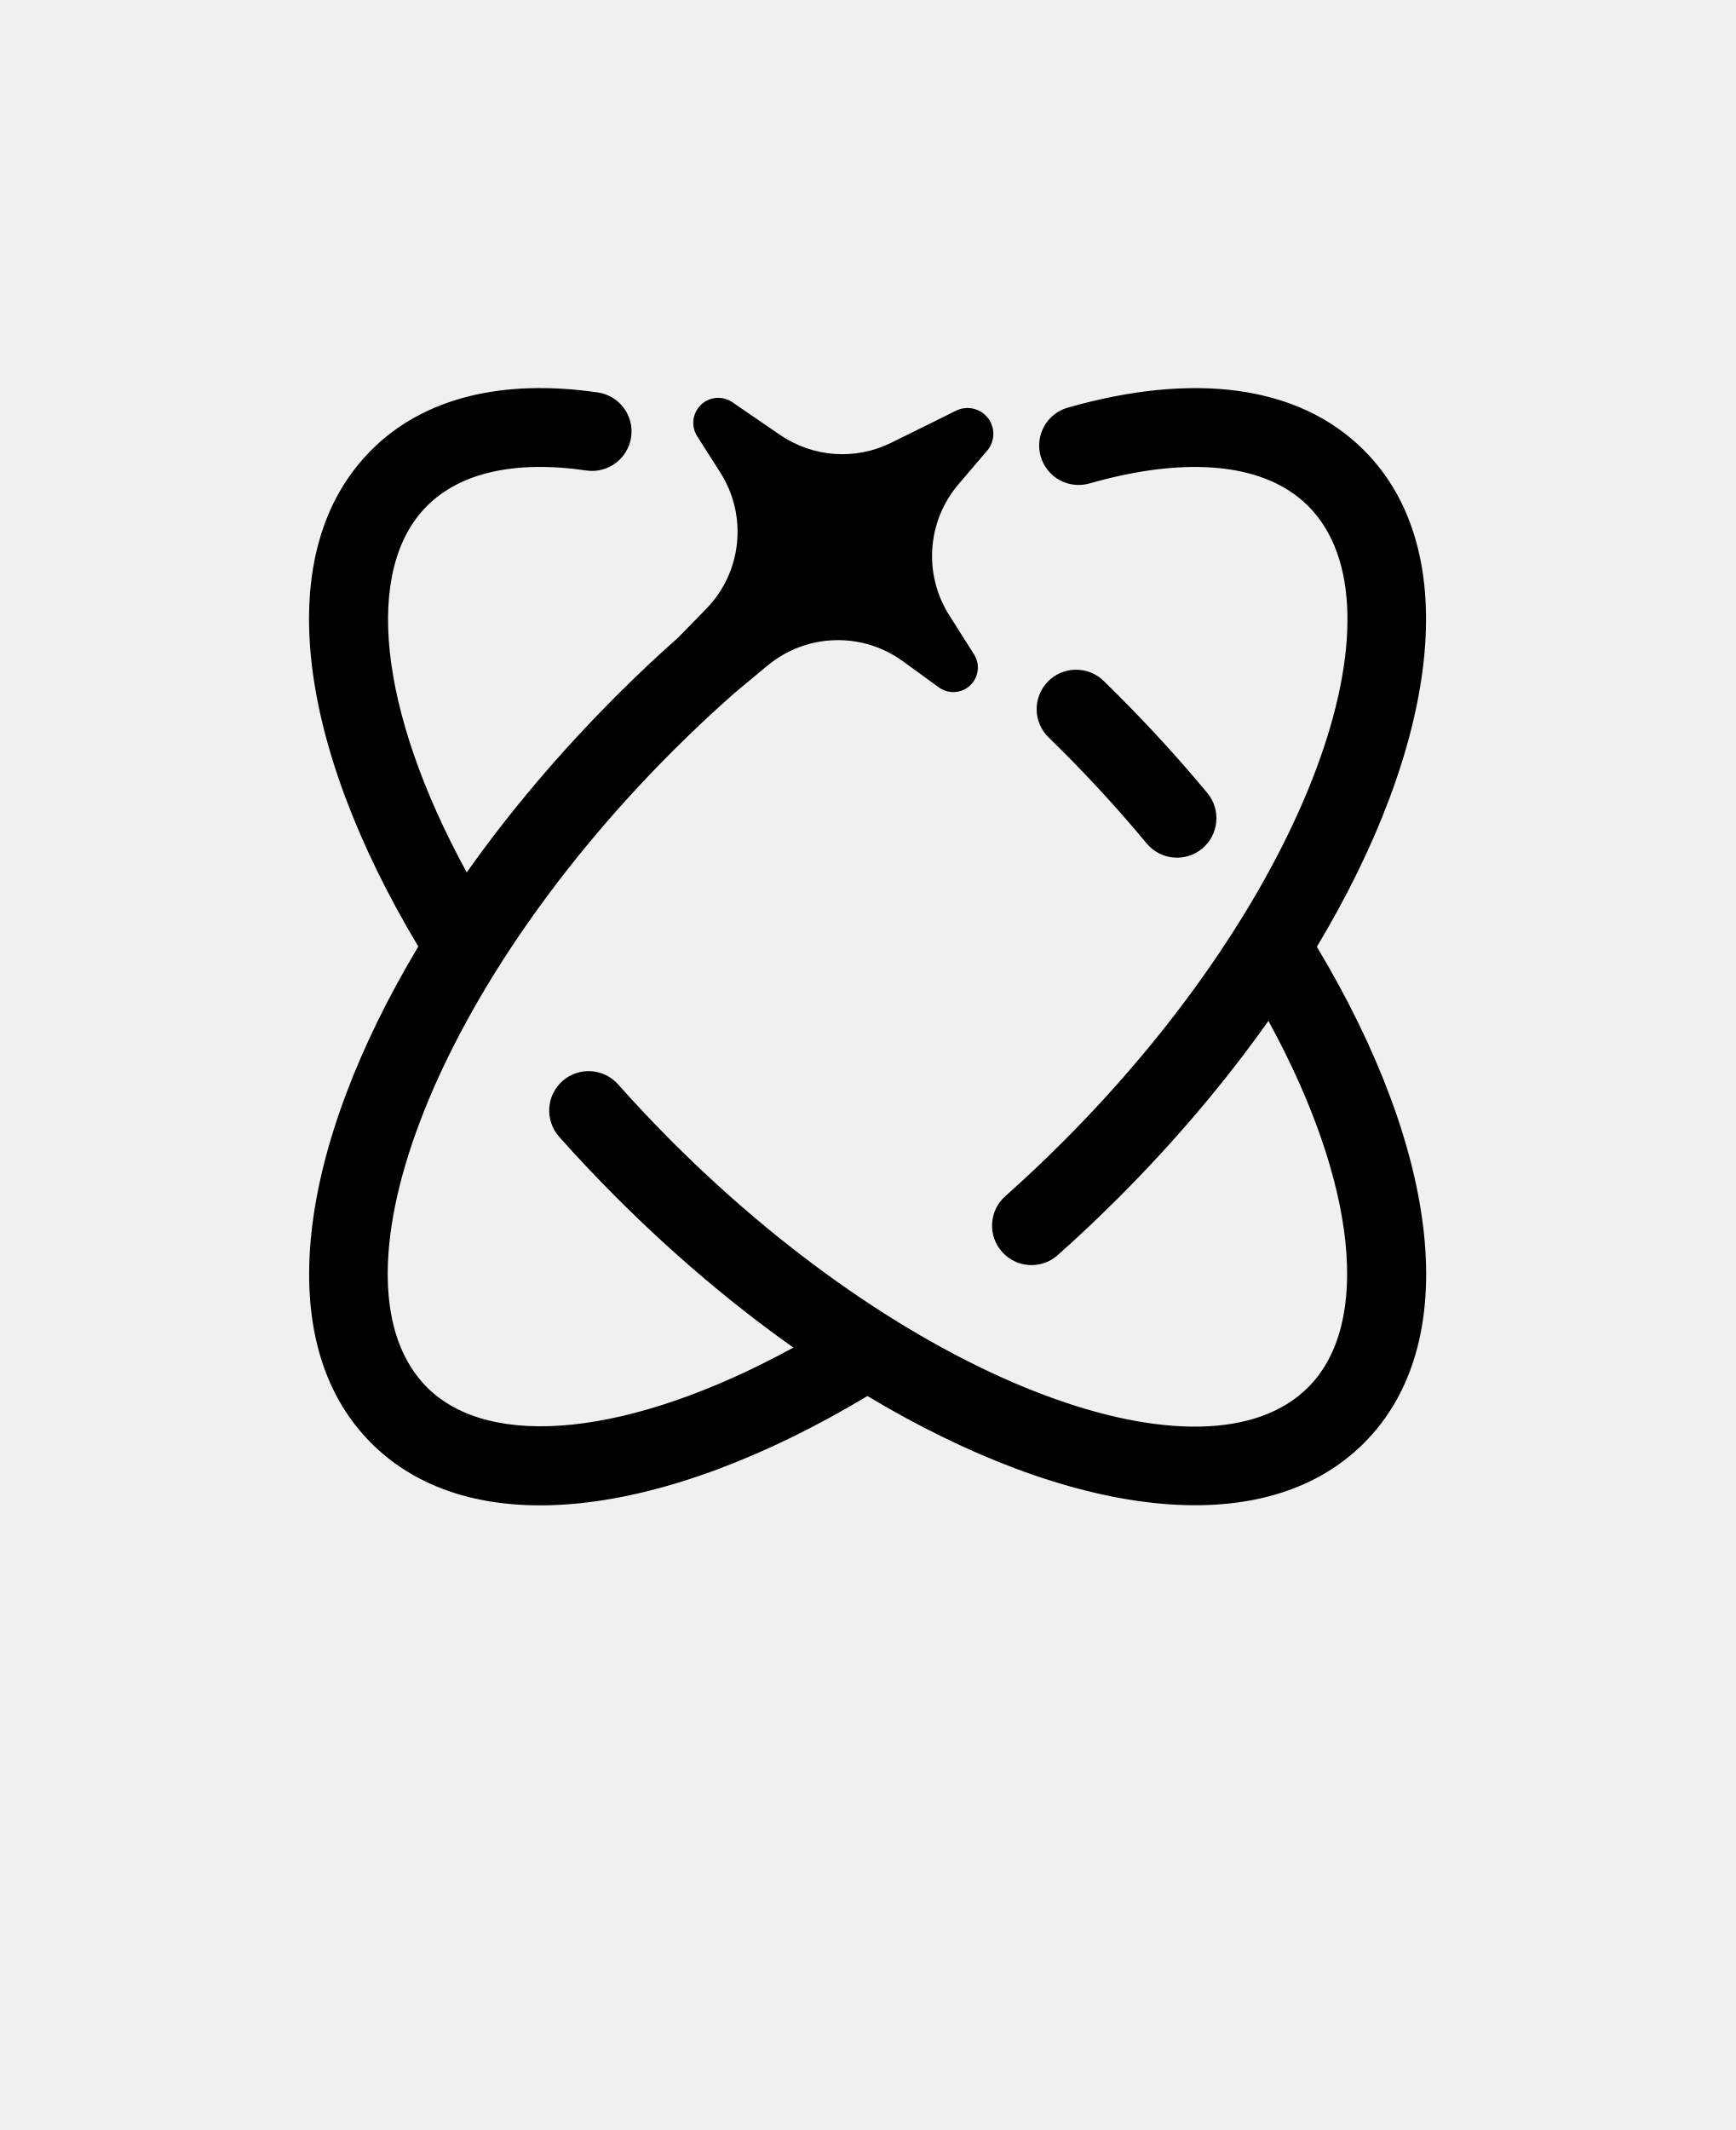
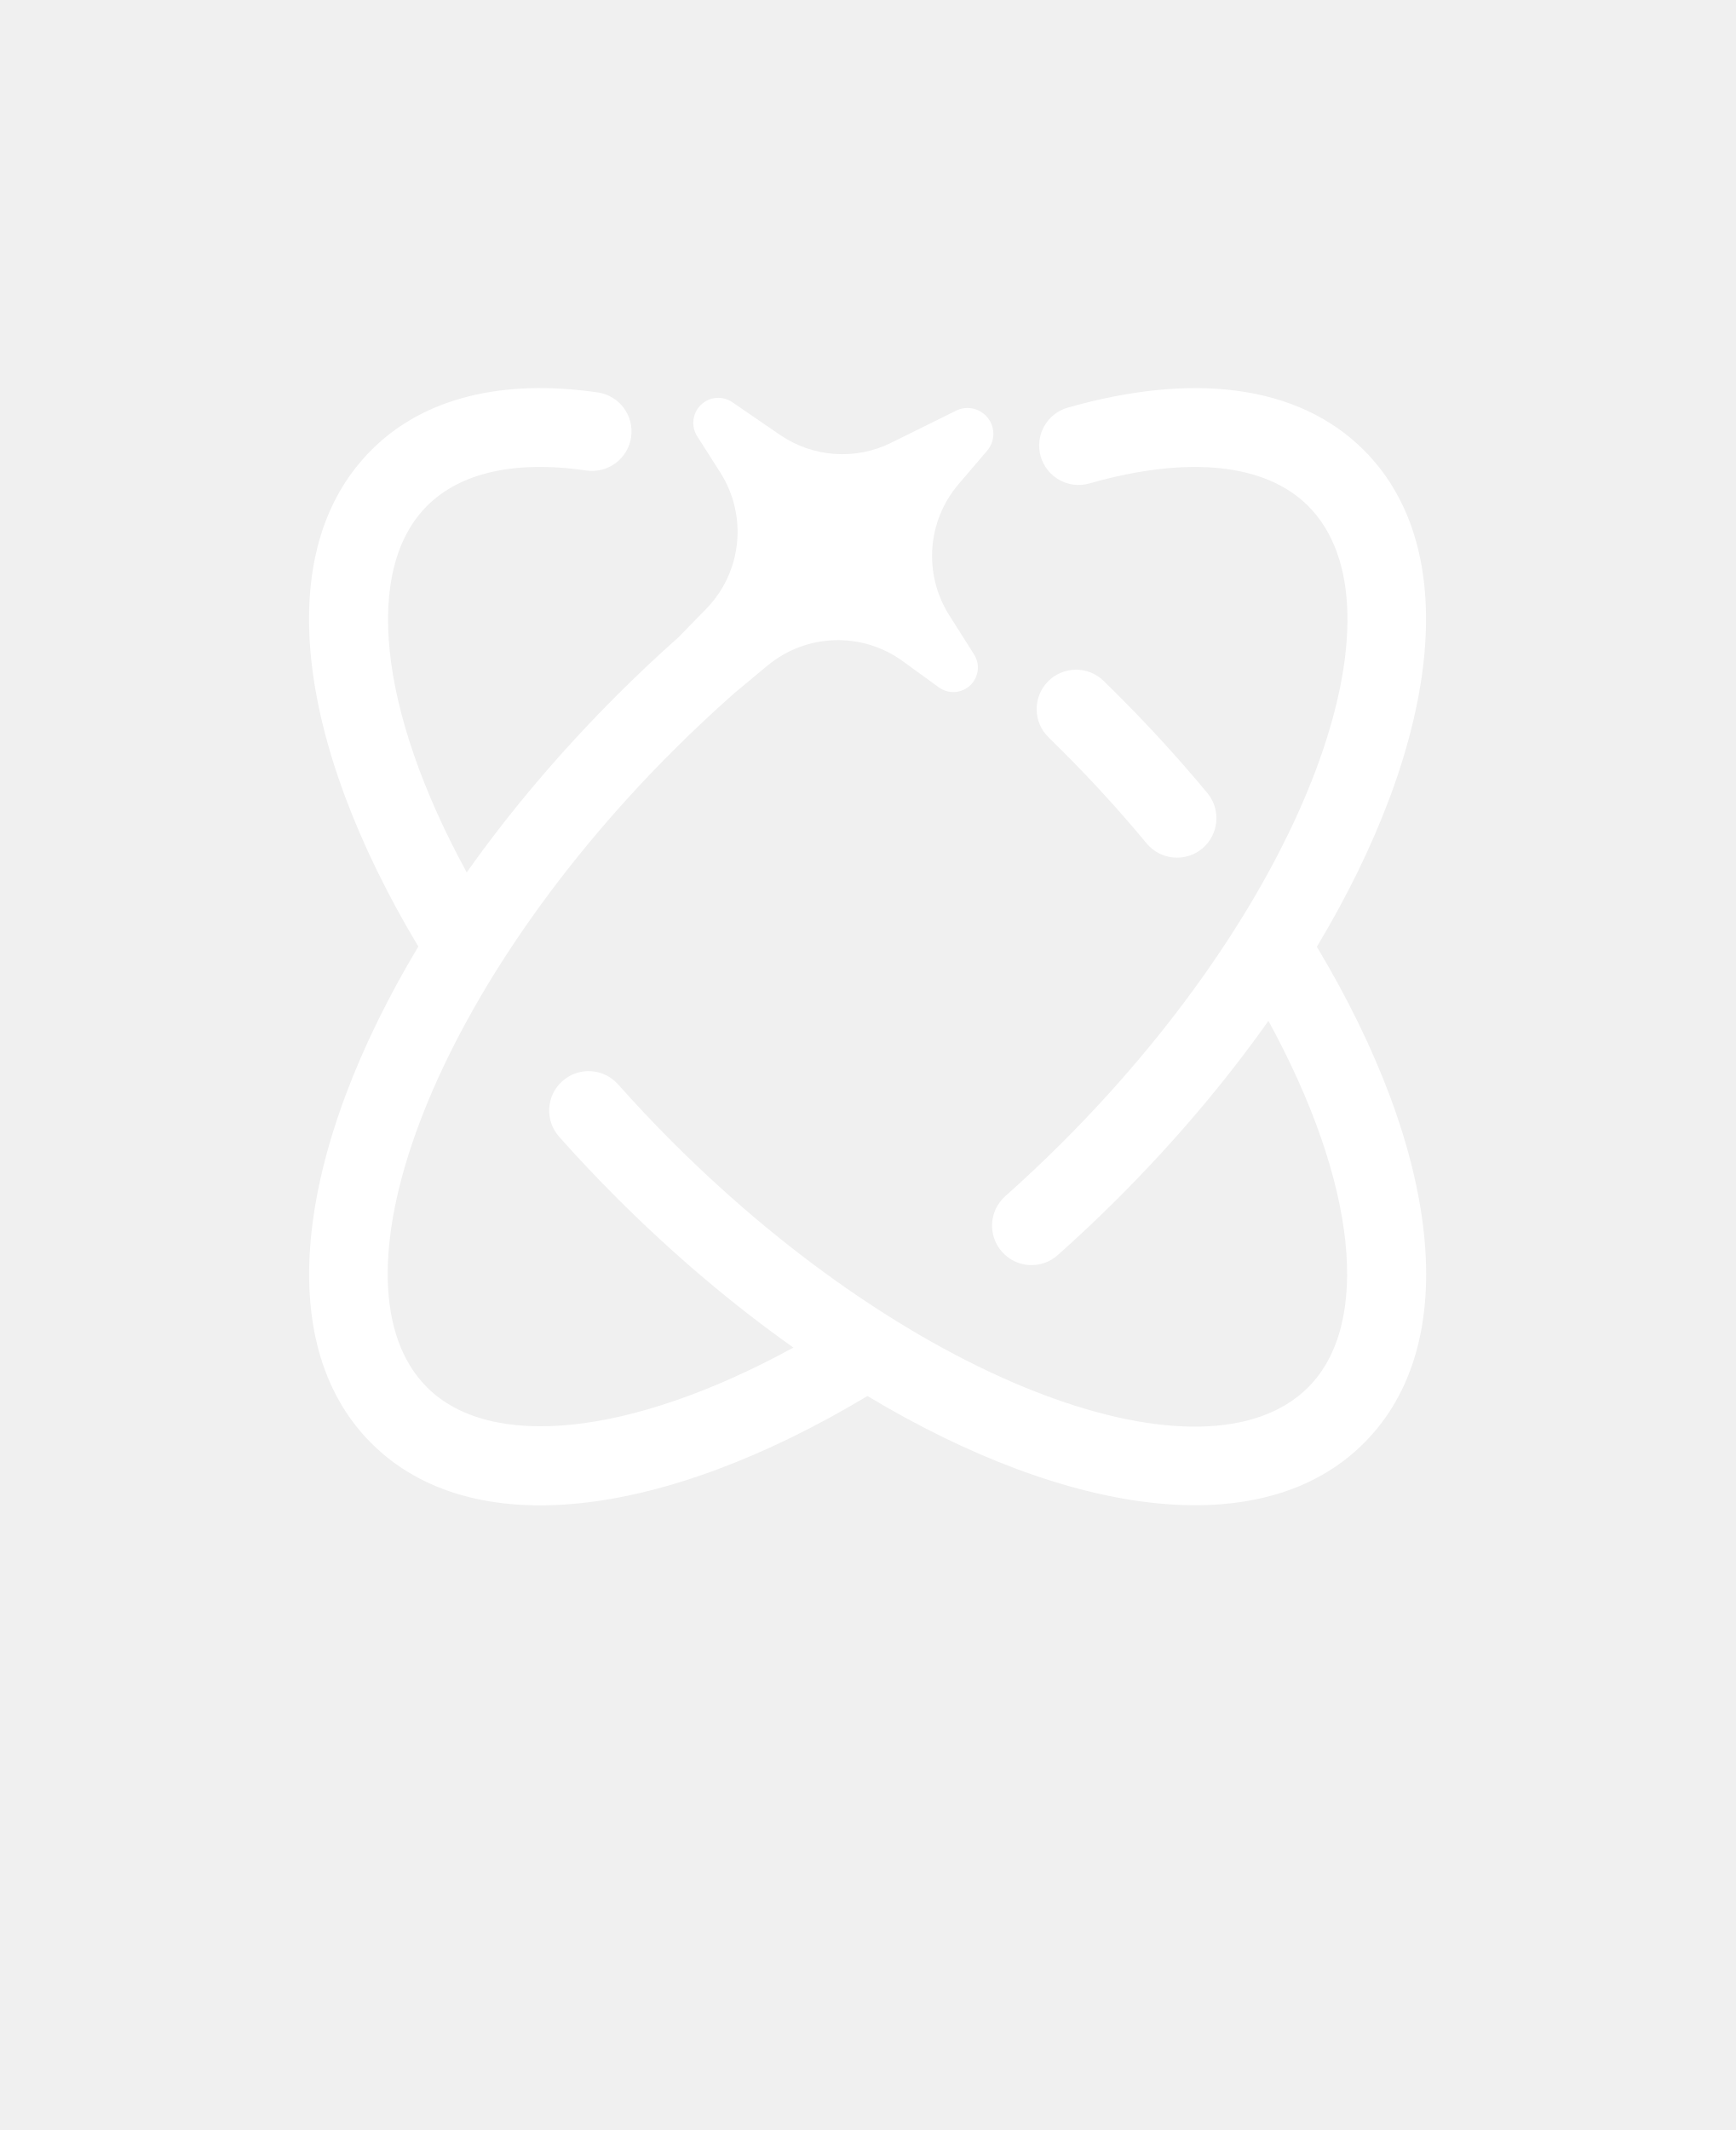
<svg xmlns="http://www.w3.org/2000/svg" version="1.1" viewBox="-5.0 -10.0 110.0 135.0">
-   <path d="m18.535 18.535c-6.356 6.352-4.793 18.477 2.984 31.457-7.641 12.738-9.422 25.035-2.984 31.473 6.356 6.359 18.484 4.793 31.457-2.984 12.738 7.641 25.035 9.422 31.473 2.984 6.356-6.352 4.797-18.477-2.984-31.457 7.641-12.738 9.422-25.035 2.984-31.473-4.172-4.172-10.871-4.953-18.773-2.699-1.328 0.375-2.098 1.762-1.719 3.09 0.379 1.324 1.762 2.094 3.09 1.715 6.332-1.805 11.203-1.238 13.867 1.43 6.477 6.477-0.012 24.758-15.555 40.305-1.191 1.191-2.41 2.34-3.648 3.441-1.031 0.918-1.121 2.496-0.203 3.527 0.918 1.031 2.496 1.125 3.527 0.207 1.312-1.164 2.598-2.379 3.859-3.641 3.621-3.621 6.809-7.402 9.5-11.207 5.656 10.344 6.516 19.23 2.519 23.227-6.477 6.477-24.758-0.012-40.305-15.555-1.191-1.191-2.34-2.41-3.441-3.648-0.918-1.031-2.5-1.125-3.531-0.207s-1.121 2.5-0.203 3.531c1.164 1.309 2.379 2.598 3.641 3.859 3.621 3.621 7.402 6.809 11.207 9.5-10.332 5.648-19.227 6.519-23.227 2.519-6.477-6.477 0.012-24.758 15.555-40.305 1.277-1.277 2.582-2.5 3.906-3.672l2.113-1.758c2.461-2.051 6-2.168 8.59-0.285l2.289 1.66c0.695 0.504 1.668 0.348 2.172-0.348 0.371-0.516 0.395-1.203 0.055-1.742l-1.578-2.492c-1.641-2.594-1.402-5.953 0.586-8.289l1.824-2.137c0.586-0.688 0.504-1.723-0.184-2.309-0.5-0.426-1.203-0.512-1.789-0.223l-4.106 2.031c-2.269 1.125-4.969 0.934-7.059-0.5l-3.016-2.066c-0.723-0.496-1.707-0.312-2.199 0.41-0.359 0.523-0.371 1.211-0.031 1.746l1.461 2.293c1.75 2.742 1.379 6.328-0.895 8.652l-1.754 1.797c-1.332 1.18-2.641 2.414-3.922 3.695-3.621 3.621-6.809 7.402-9.5 11.207-5.652-10.34-6.516-19.23-2.519-23.227 2.102-2.102 5.559-2.91 10.109-2.246 1.363 0.195 2.633-0.75 2.832-2.117 0.199-1.367-0.75-2.633-2.117-2.832-5.981-0.867-11.004 0.301-14.359 3.66zm42.891 14.668c-0.965 0.992-0.941 2.574 0.051 3.535 0.301 0.293 0.602 0.59 0.898 0.887 1.887 1.887 3.664 3.84 5.316 5.832 0.883 1.062 2.457 1.207 3.519 0.328 1.062-0.883 1.211-2.461 0.328-3.523-1.75-2.109-3.633-4.176-5.629-6.172-0.316-0.316-0.633-0.629-0.949-0.938-0.992-0.961-2.574-0.938-3.535 0.051z" />
-   <text x="0.0" y="117.5" font-size="5.0" font-weight="bold" font-family="Arbeit Regular, Helvetica, Arial-Unicode, Arial, Sans-serif" fill="#000000" />
-   <text x="0.0" y="122.5" font-size="5.0" font-weight="bold" font-family="Arbeit Regular, Helvetica, Arial-Unicode, Arial, Sans-serif" fill="#000000" />
+   <path d="m18.535 18.535c-6.356 6.352-4.793 18.477 2.984 31.457-7.641 12.738-9.422 25.035-2.984 31.473 6.356 6.359 18.484 4.793 31.457-2.984 12.738 7.641 25.035 9.422 31.473 2.984 6.356-6.352 4.797-18.477-2.984-31.457 7.641-12.738 9.422-25.035 2.984-31.473-4.172-4.172-10.871-4.953-18.773-2.699-1.328 0.375-2.098 1.762-1.719 3.09 0.379 1.324 1.762 2.094 3.09 1.715 6.332-1.805 11.203-1.238 13.867 1.43 6.477 6.477-0.012 24.758-15.555 40.305-1.191 1.191-2.41 2.34-3.648 3.441-1.031 0.918-1.121 2.496-0.203 3.527 0.918 1.031 2.496 1.125 3.527 0.207 1.312-1.164 2.598-2.379 3.859-3.641 3.621-3.621 6.809-7.402 9.5-11.207 5.656 10.344 6.516 19.23 2.519 23.227-6.477 6.477-24.758-0.012-40.305-15.555-1.191-1.191-2.34-2.41-3.441-3.648-0.918-1.031-2.5-1.125-3.531-0.207s-1.121 2.5-0.203 3.531c1.164 1.309 2.379 2.598 3.641 3.859 3.621 3.621 7.402 6.809 11.207 9.5-10.332 5.648-19.227 6.519-23.227 2.519-6.477-6.477 0.012-24.758 15.555-40.305 1.277-1.277 2.582-2.5 3.906-3.672l2.113-1.758c2.461-2.051 6-2.168 8.59-0.285l2.289 1.66c0.695 0.504 1.668 0.348 2.172-0.348 0.371-0.516 0.395-1.203 0.055-1.742l-1.578-2.492c-1.641-2.594-1.402-5.953 0.586-8.289l1.824-2.137c0.586-0.688 0.504-1.723-0.184-2.309-0.5-0.426-1.203-0.512-1.789-0.223l-4.106 2.031c-2.269 1.125-4.969 0.934-7.059-0.5l-3.016-2.066c-0.723-0.496-1.707-0.312-2.199 0.41-0.359 0.523-0.371 1.211-0.031 1.746l1.461 2.293c1.75 2.742 1.379 6.328-0.895 8.652l-1.754 1.797c-1.332 1.18-2.641 2.414-3.922 3.695-3.621 3.621-6.809 7.402-9.5 11.207-5.652-10.34-6.516-19.23-2.519-23.227 2.102-2.102 5.559-2.91 10.109-2.246 1.363 0.195 2.633-0.75 2.832-2.117 0.199-1.367-0.75-2.633-2.117-2.832-5.981-0.867-11.004 0.301-14.359 3.66zm42.891 14.668c-0.965 0.992-0.941 2.574 0.051 3.535 0.301 0.293 0.602 0.59 0.898 0.887 1.887 1.887 3.664 3.84 5.316 5.832 0.883 1.062 2.457 1.207 3.519 0.328 1.062-0.883 1.211-2.461 0.328-3.523-1.75-2.109-3.633-4.176-5.629-6.172-0.316-0.316-0.633-0.629-0.949-0.938-0.992-0.961-2.574-0.938-3.535 0.051z" fill="white" />
</svg>
